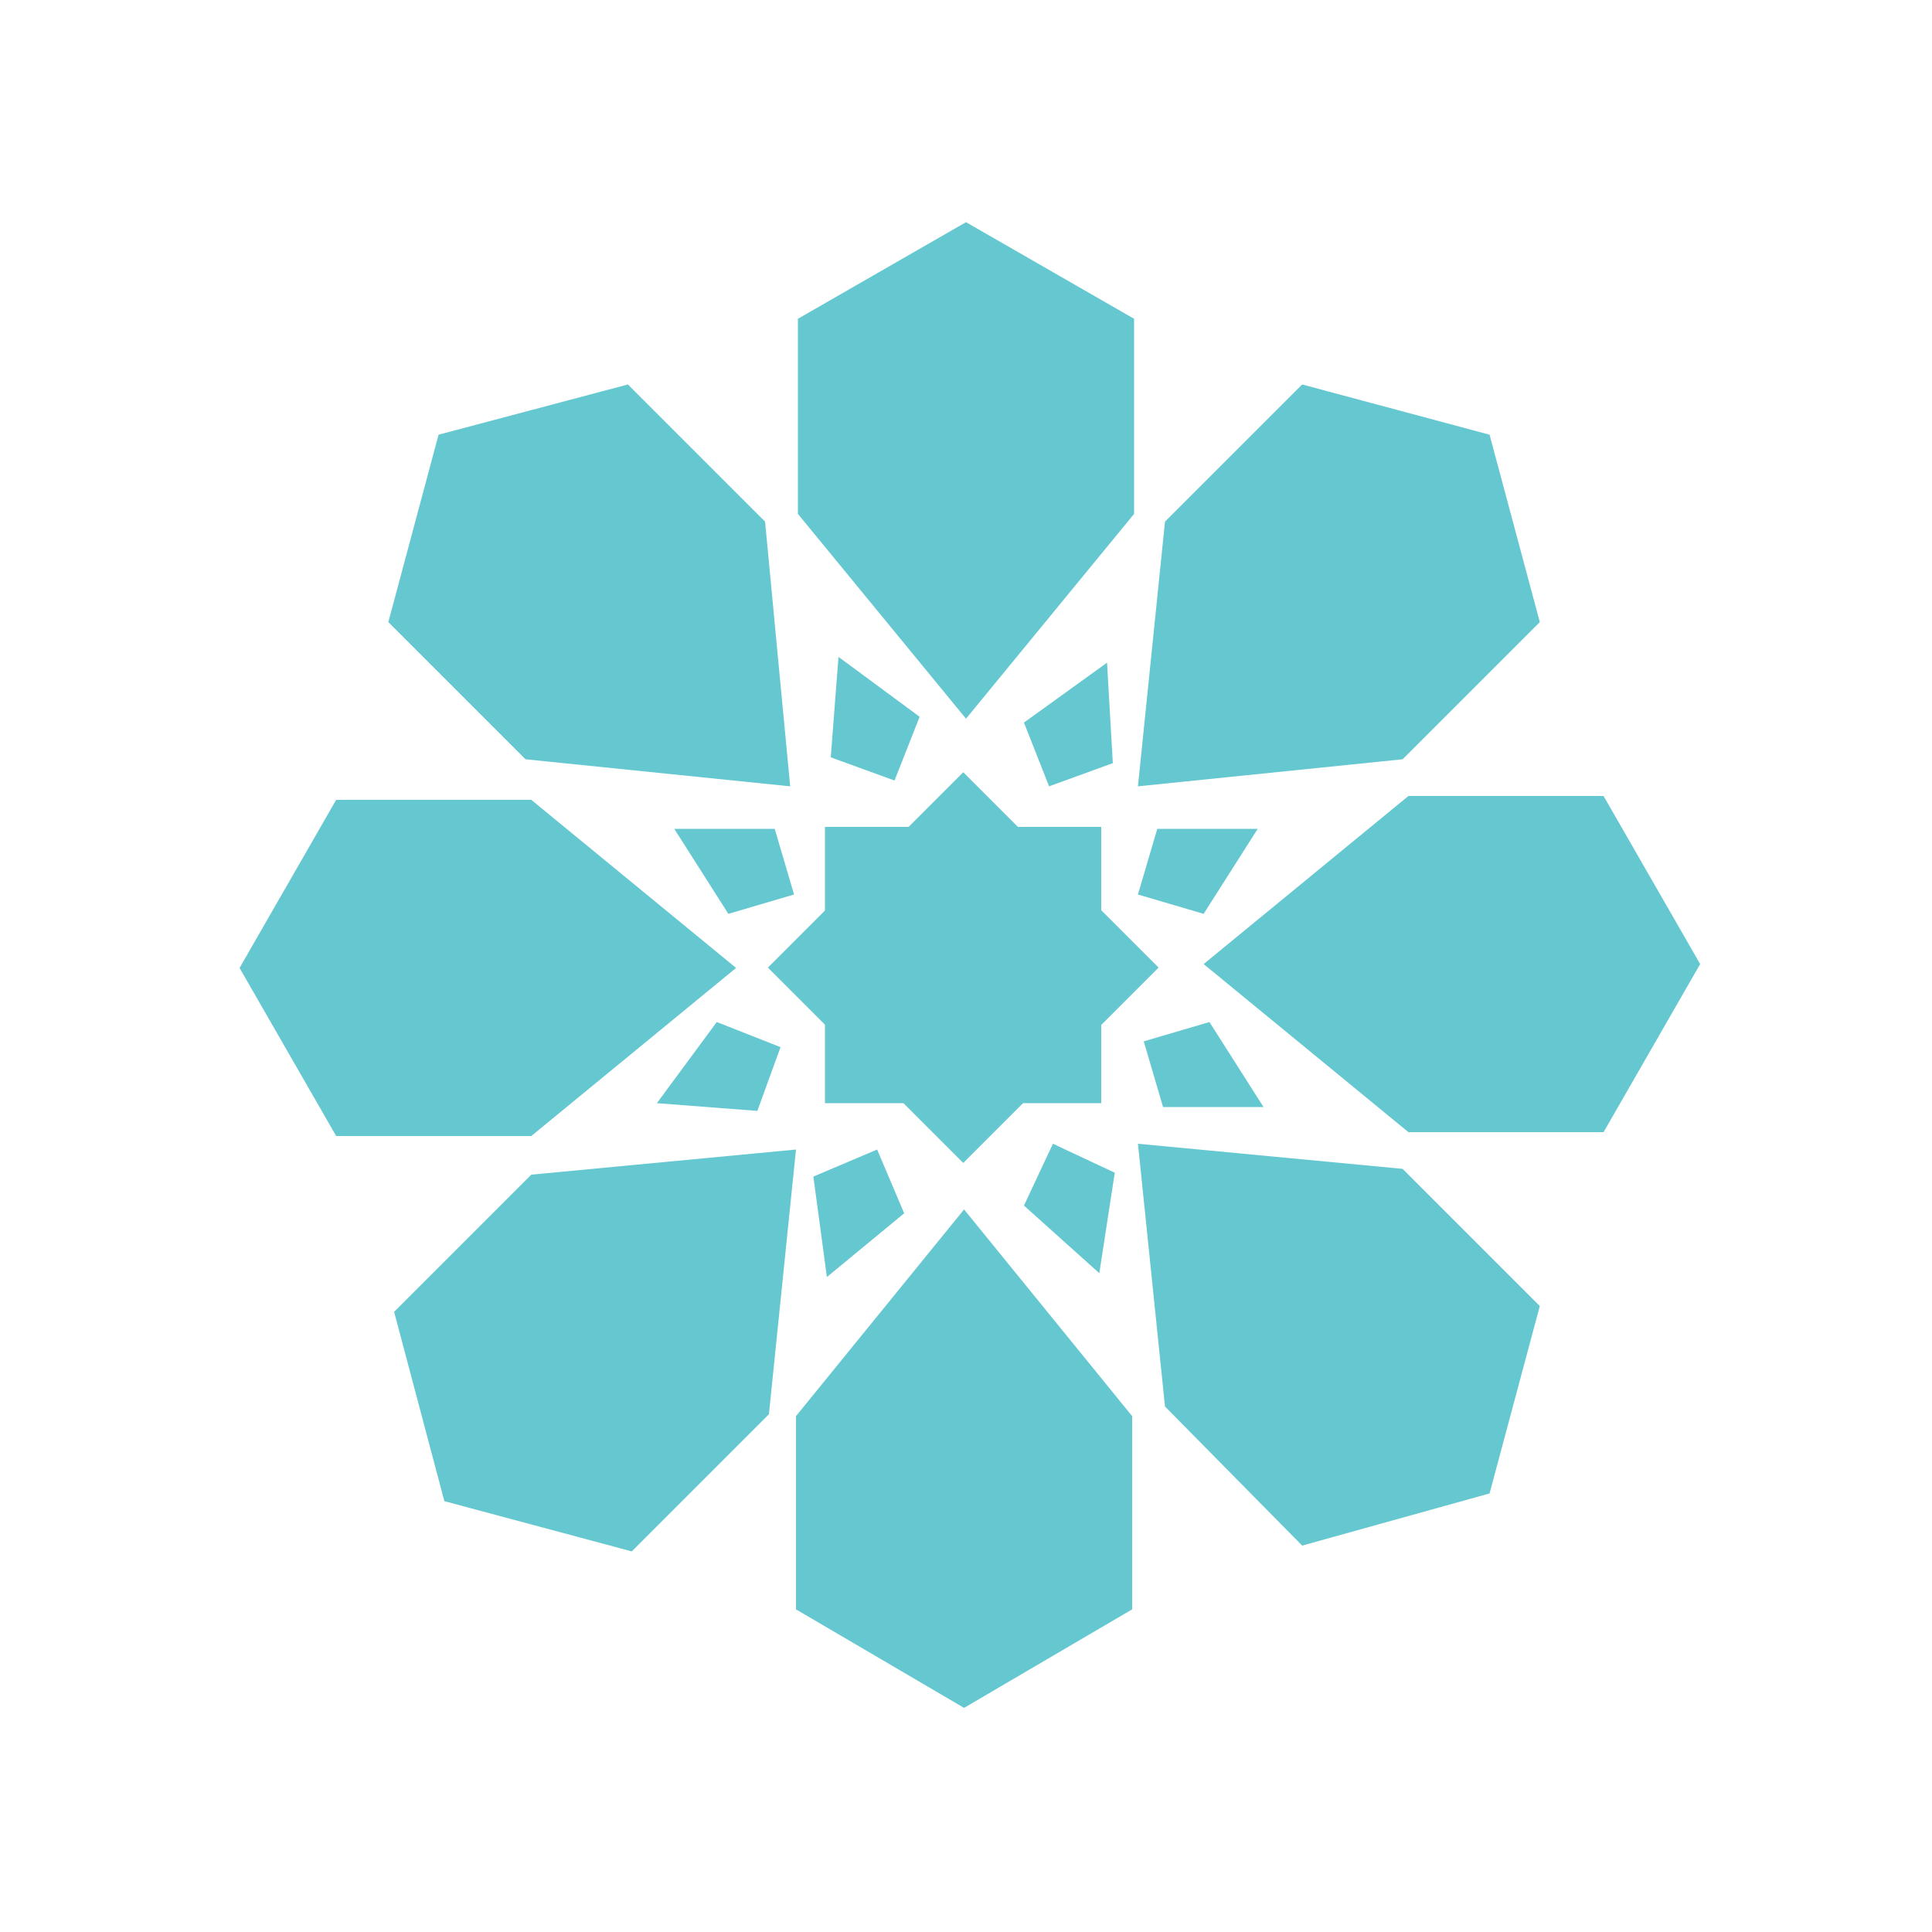
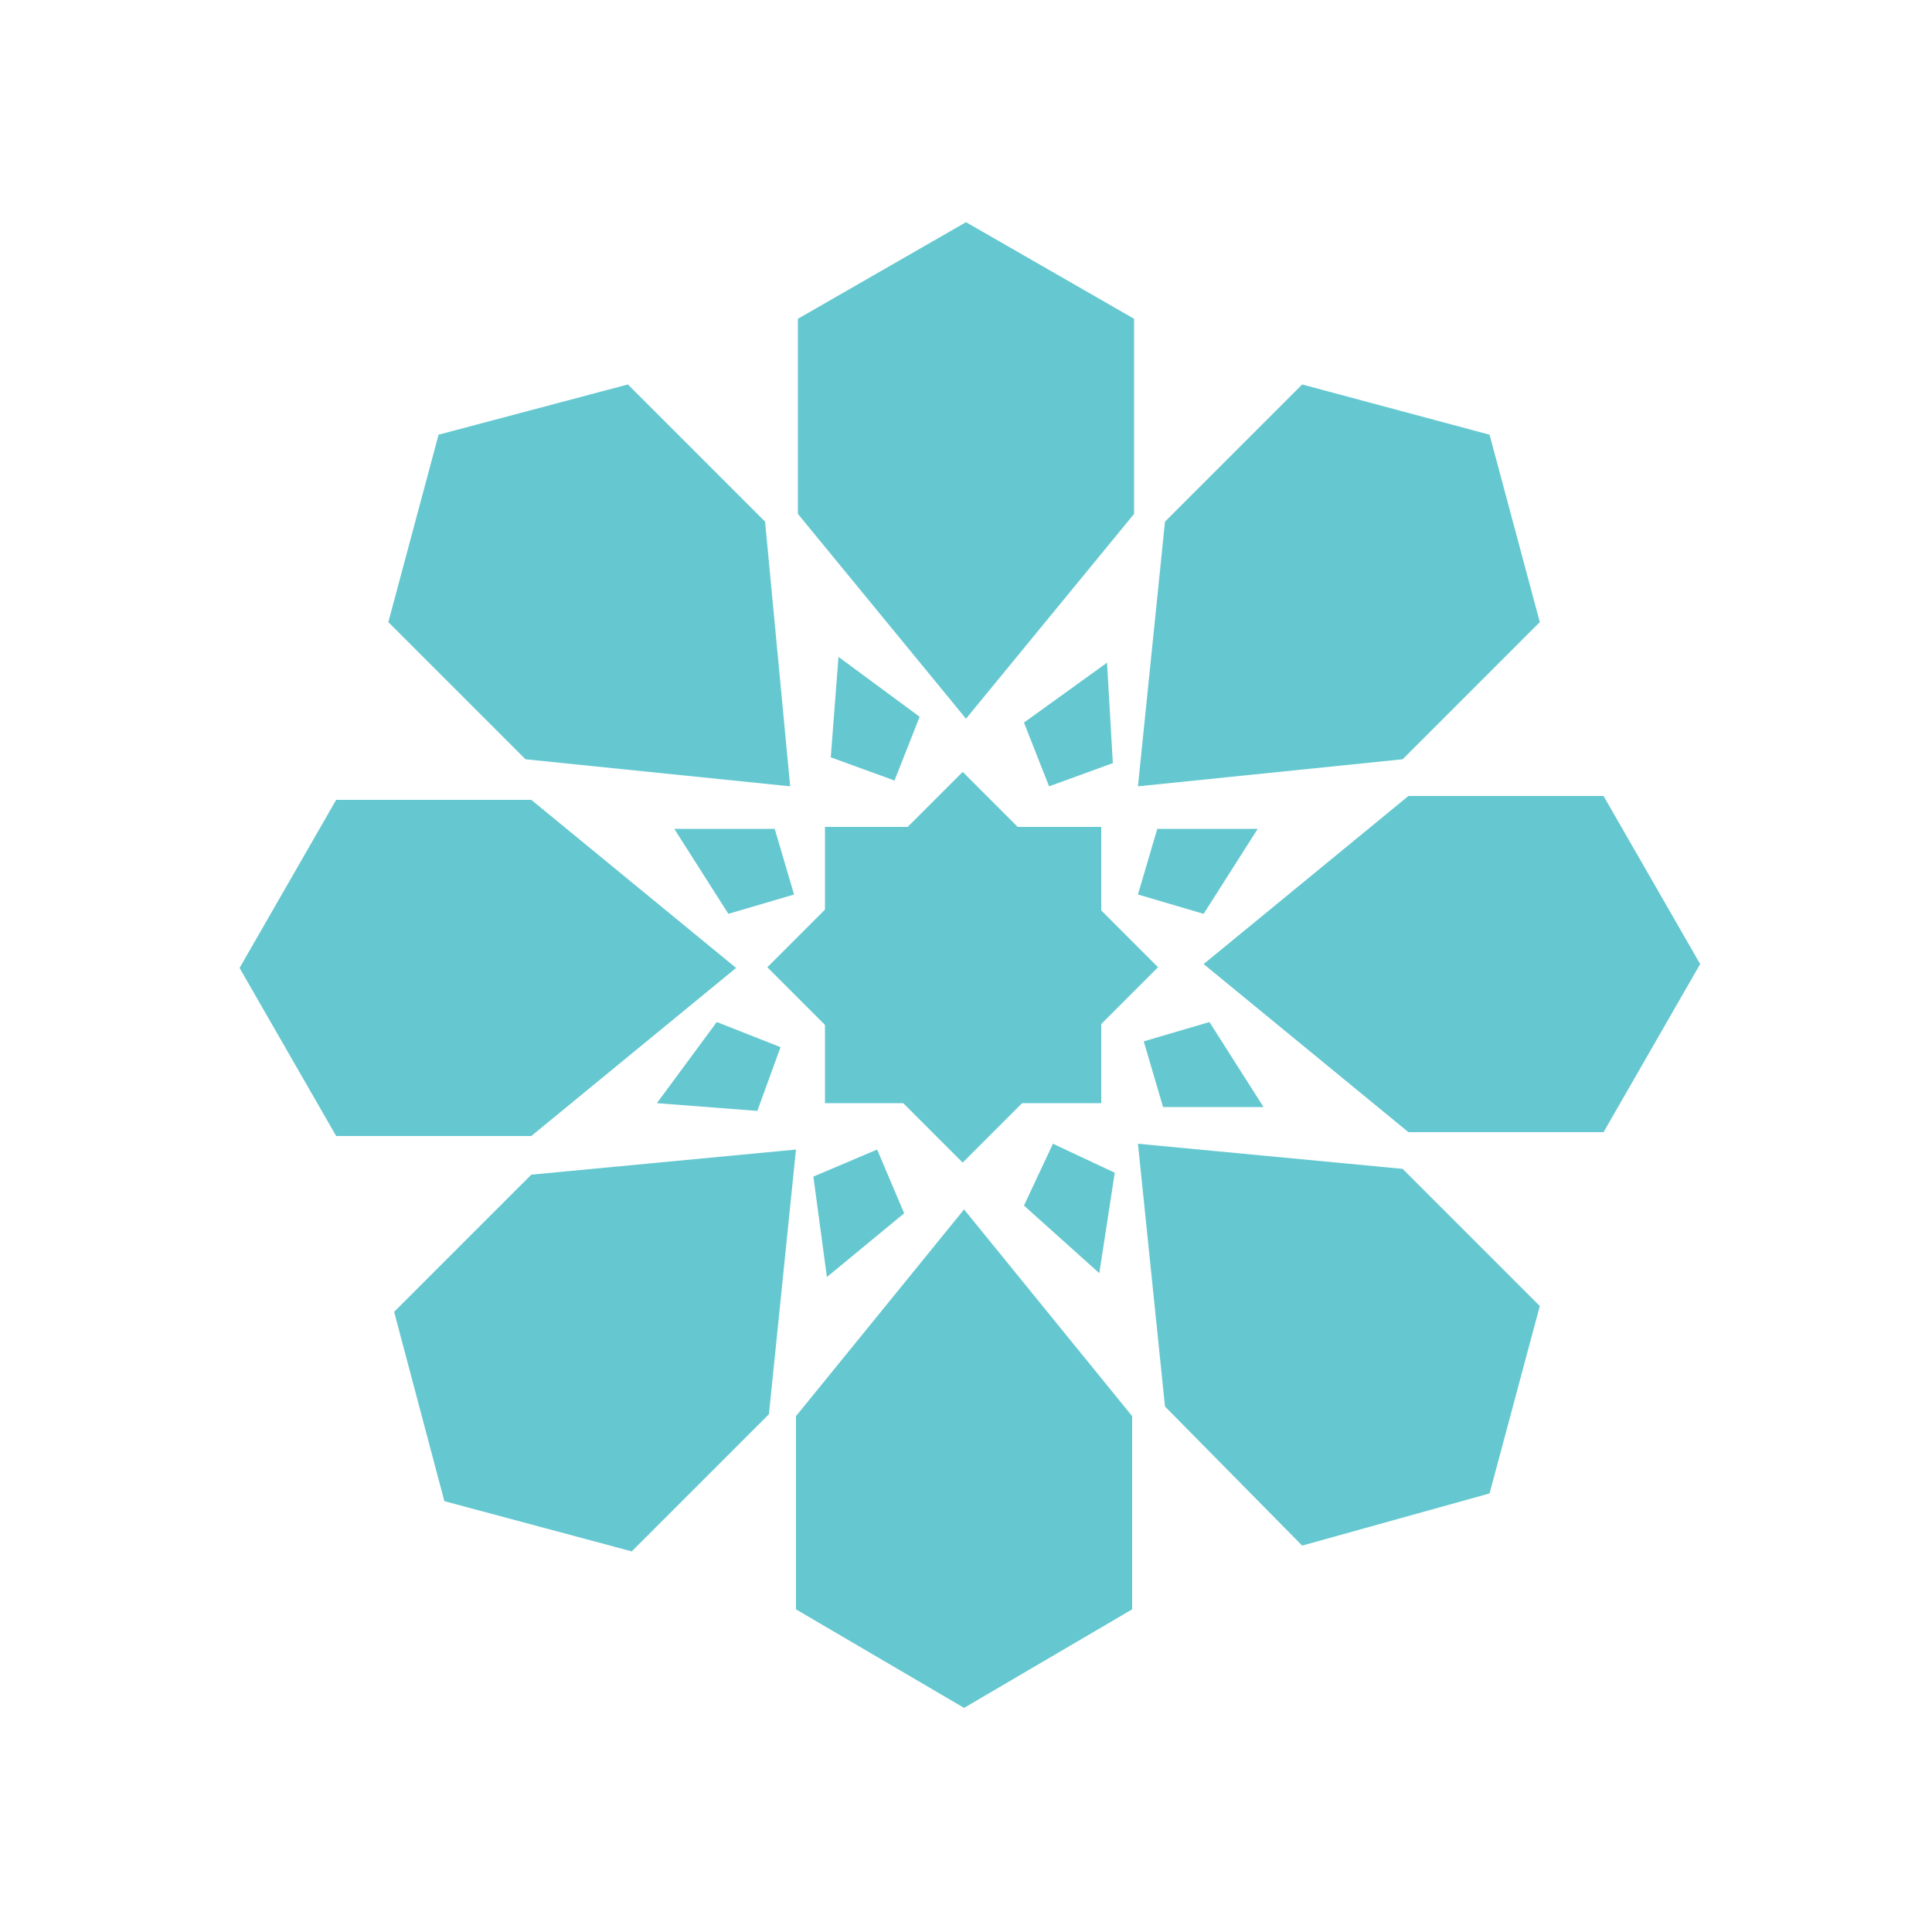
<svg xmlns="http://www.w3.org/2000/svg" version="1.1" id="Layer_1" x="0px" y="0px" viewBox="0 0 100 100" style="enable-background:new 0 0 100 100;" xml:space="preserve">
  <style type="text/css">
	.st0{fill:#65C8D0;}
</style>
  <g>
    <polygon class="st0" points="41.3,16.5 41.3,26.6 50,37.2 58.7,26.6 58.7,16.5 50,11.5  " />
    <polygon class="st0" points="83,41.2 72.9,41.2 62.3,49.9 72.9,58.6 83,58.6 88,49.9  " />
    <polygon class="st0" points="67.4,19.9 60.3,27 58.9,40.7 72.6,39.3 79.7,32.2 77.1,22.5  " />
    <polygon class="st0" points="20.1,32.2 27.2,39.3 40.9,40.7 39.6,27 32.5,19.9 22.7,22.5  " />
    <polygon class="st0" points="17.4,58.8 27.5,58.8 38.1,50.1 27.5,41.4 17.4,41.4 12.4,50.1  " />
    <polygon class="st0" points="32.7,80.3 39.8,73.2 41.2,59.5 27.5,60.8 20.4,67.9 23,77.7  " />
    <polygon class="st0" points="58.6,83.3 58.6,73.3 49.9,62.6 41.2,73.3 41.2,83.3 49.9,88.4  " />
    <polygon class="st0" points="79.7,67.6 72.6,60.5 58.9,59.2 60.3,72.8 67.4,80 77.1,77.3  " />
    <polygon class="st0" points="40.1,42.9 34.9,42.9 37.7,47.3 41.1,46.3  " />
    <polygon class="st0" points="47.6,37.1 43.4,34 43,39.2 46.3,40.4  " />
    <polygon class="st0" points="57.6,39.5 57.3,34.3 53,37.4 54.3,40.7  " />
    <polygon class="st0" points="62.3,47.3 65.1,42.9 59.9,42.9 58.9,46.3  " />
    <polygon class="st0" points="60.2,57.3 65.4,57.3 62.6,52.9 59.2,53.9  " />
    <polygon class="st0" points="53,62.4 56.9,65.9 57.7,60.7 54.5,59.2  " />
    <polygon class="st0" points="42.1,60.9 42.8,66.1 46.8,62.8 45.4,59.5  " />
    <polygon class="st0" points="37.1,52.9 34,57.1 39.2,57.5 40.4,54.2  " />
    <rect x="42.7" y="42.8" class="st0" width="14.3" height="14.3" />
-     <rect x="42.7" y="42.9" transform="matrix(0.7071 -0.7071 0.7071 0.7071 -20.7815 49.9409)" class="st0" width="14.3" height="14.3" />
+     <rect x="42.7" y="42.9" transform="matrix(0.7071 -0.7071 0.7071 0.7071 -20.8105 49.9236)" class="st0" width="14.3" height="14.3" />
  </g>
</svg>
